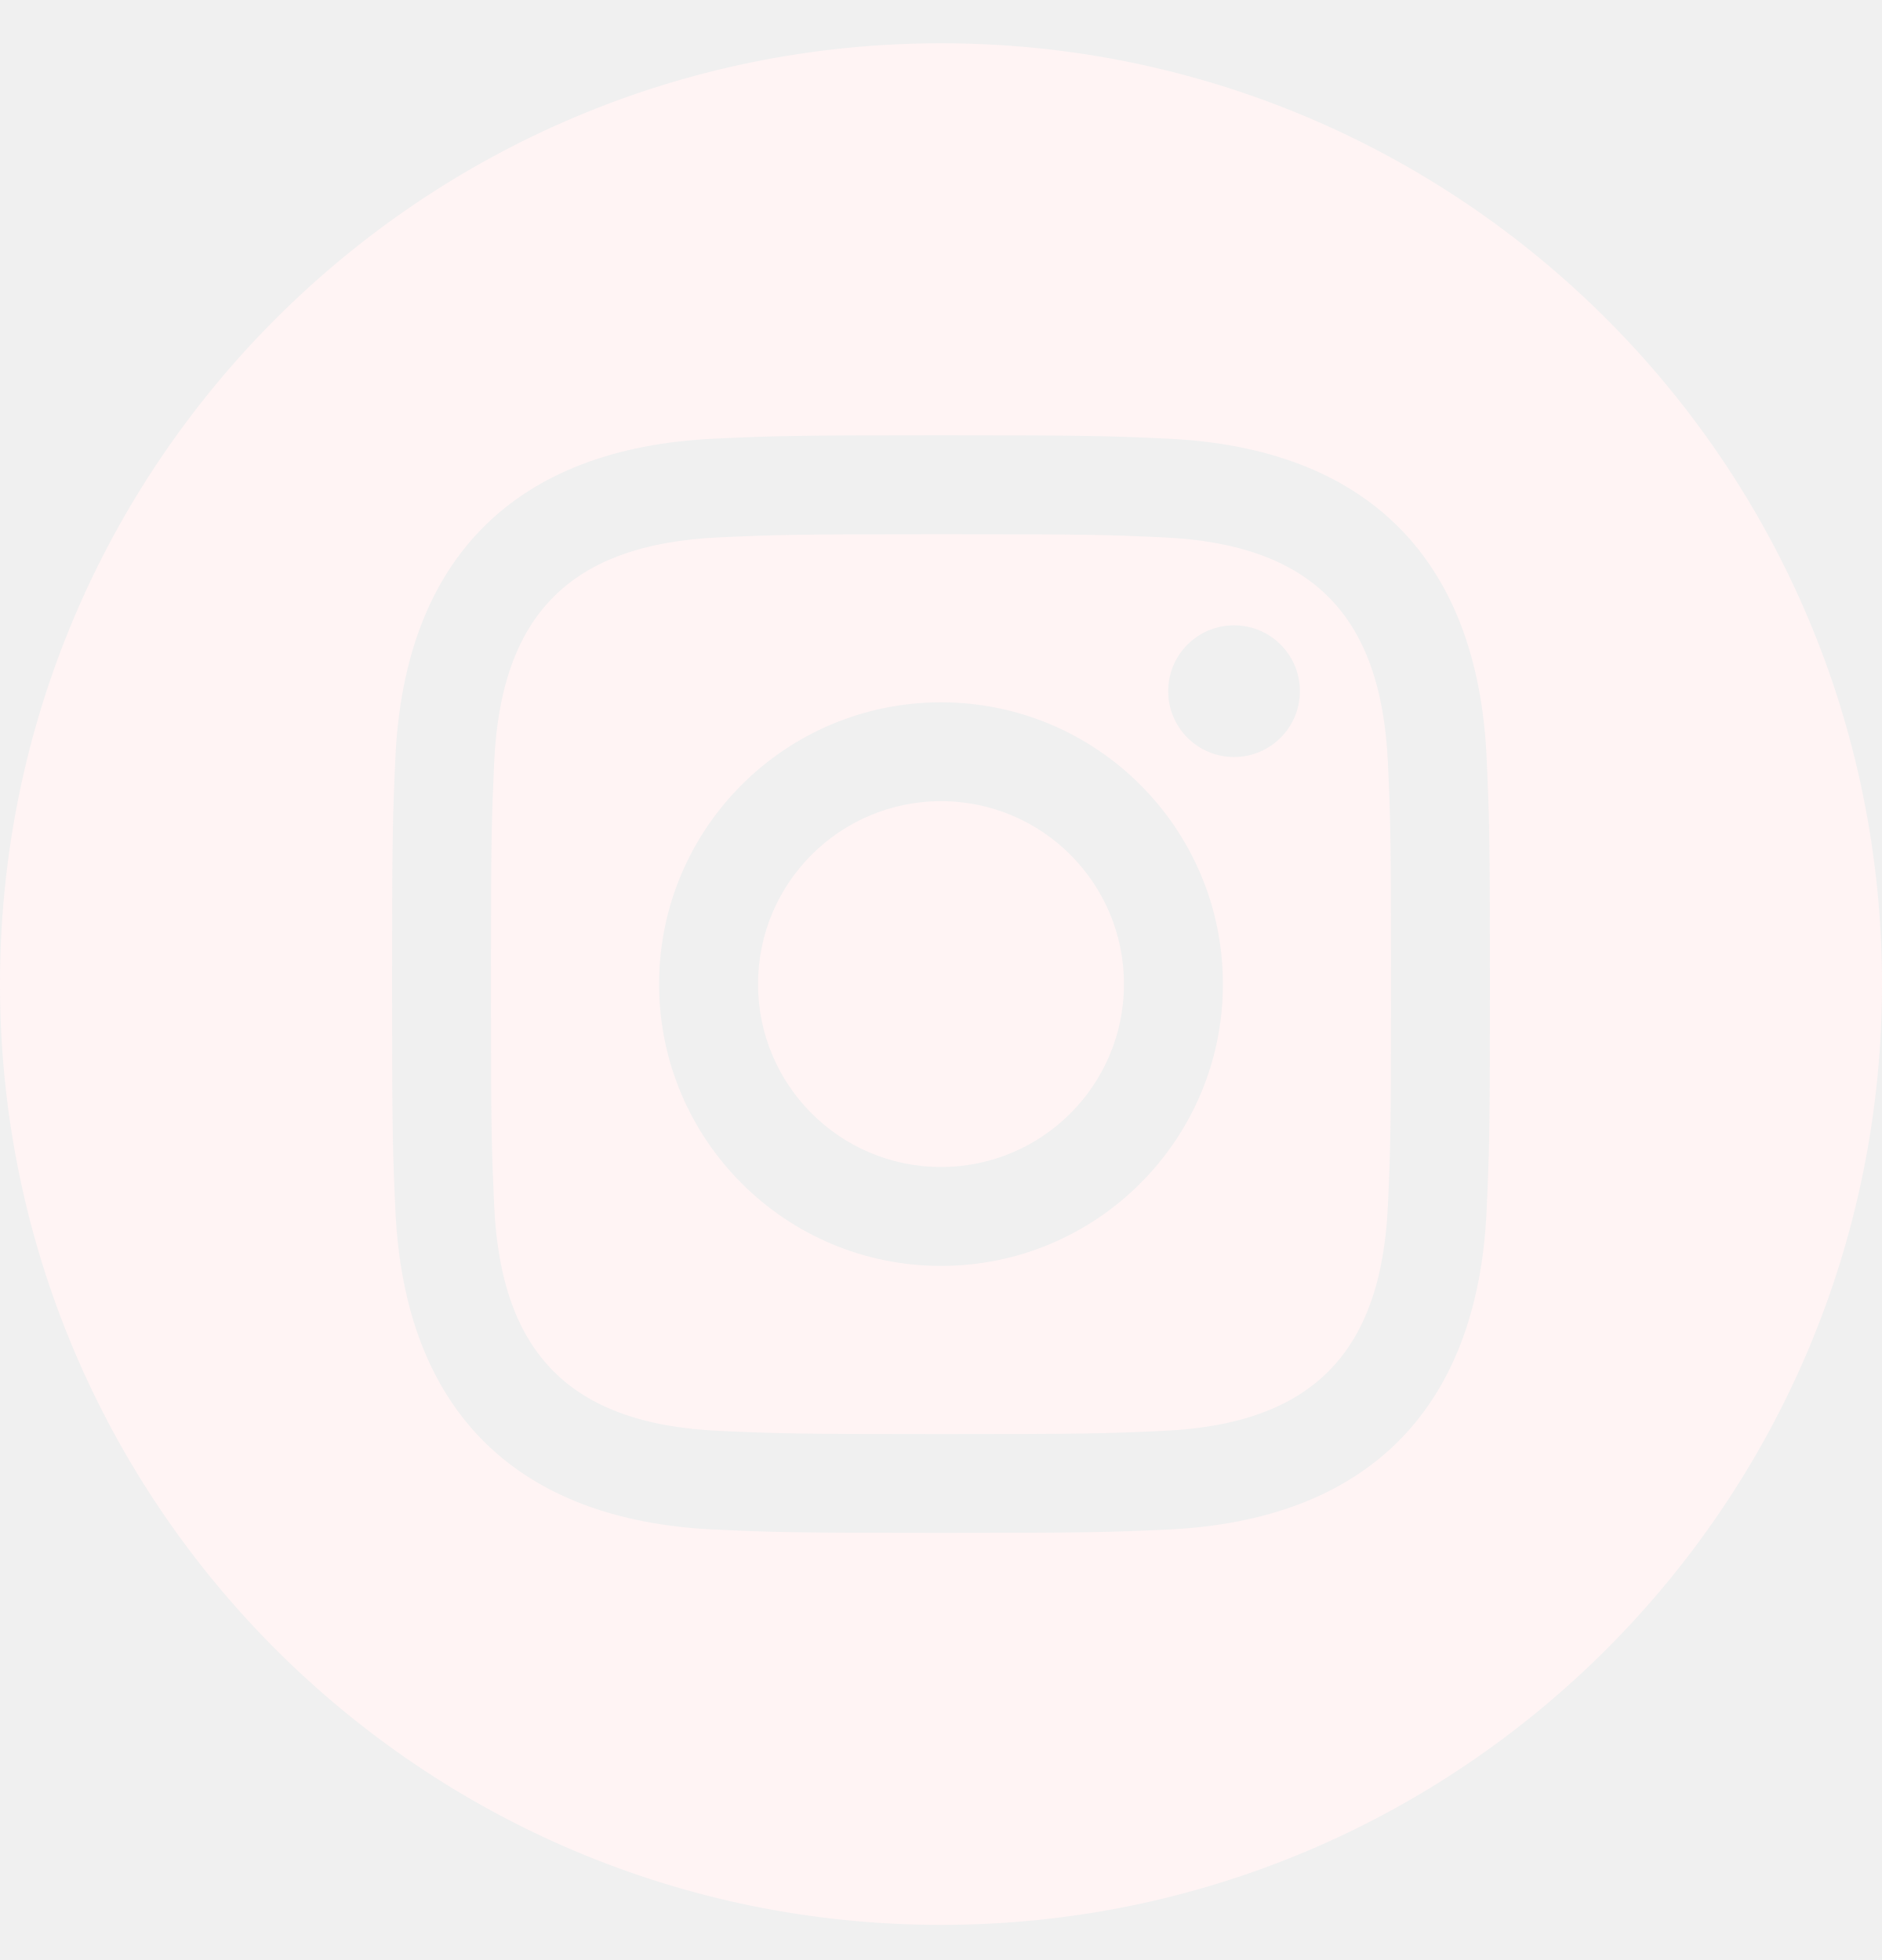
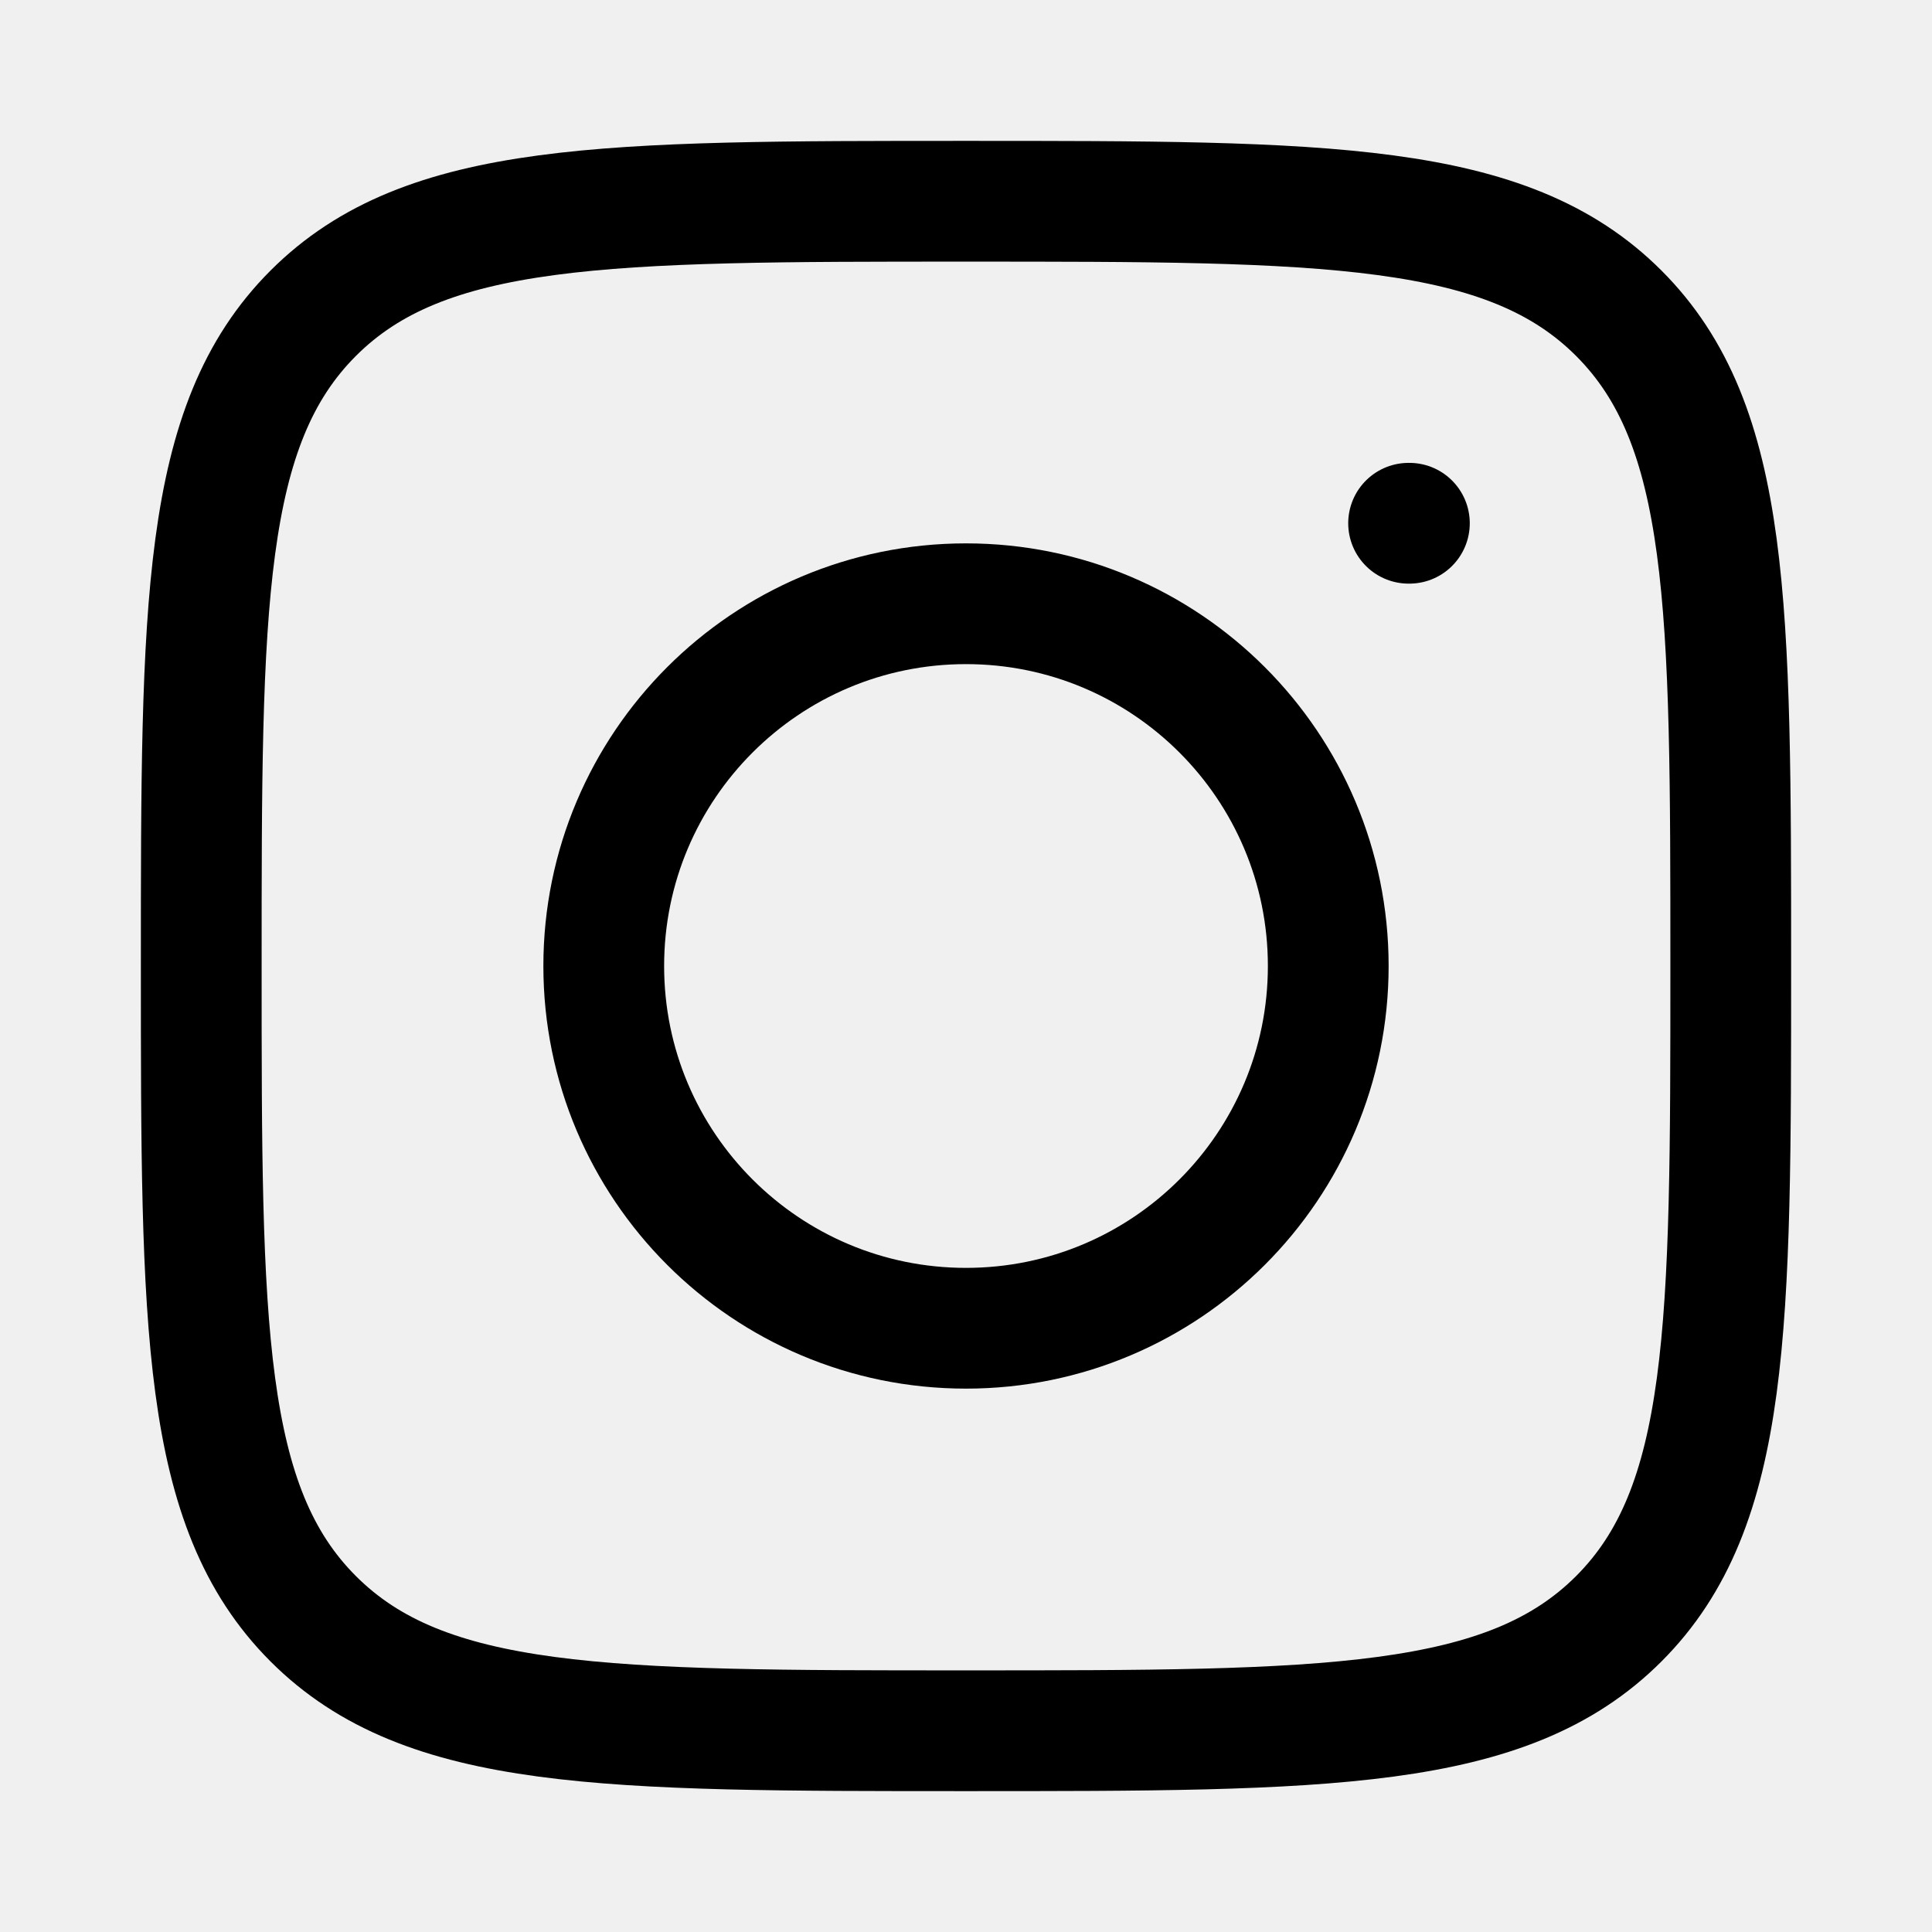
- <svg xmlns="http://www.w3.org/2000/svg" width="24" height="25" viewBox="0 0 24 25" fill="none">
-   <g clip-path="url(#clip0_239_84)">
-     <path d="M14.829 6.854C14.091 6.82 13.869 6.814 12 6.814C10.131 6.814 9.91 6.821 9.172 6.854C7.273 6.941 6.389 7.84 6.302 9.724C6.269 10.462 6.261 10.683 6.261 12.552C6.261 14.421 6.269 14.642 6.302 15.381C6.389 17.26 7.269 18.164 9.172 18.251C9.909 18.284 10.131 18.292 12 18.292C13.87 18.292 14.091 18.285 14.829 18.251C16.728 18.165 17.611 17.263 17.699 15.381C17.732 14.643 17.739 14.421 17.739 12.552C17.739 10.683 17.732 10.462 17.699 9.724C17.611 7.841 16.726 6.941 14.829 6.854ZM12 16.147C10.015 16.147 8.405 14.538 8.405 12.552C8.405 10.567 10.015 8.958 12 8.958C13.985 8.958 15.595 10.567 15.595 12.552C15.595 14.537 13.985 16.147 12 16.147ZM15.737 9.656C15.273 9.656 14.897 9.28 14.897 8.816C14.897 8.352 15.273 7.976 15.737 7.976C16.201 7.976 16.577 8.352 16.577 8.816C16.577 9.279 16.201 9.656 15.737 9.656ZM14.333 12.552C14.333 13.841 13.288 14.885 12 14.885C10.712 14.885 9.667 13.841 9.667 12.552C9.667 11.263 10.712 10.219 12 10.219C13.288 10.219 14.333 11.263 14.333 12.552ZM12 0.552C5.373 0.552 0 5.925 0 12.552C0 19.179 5.373 24.552 12 24.552C18.627 24.552 24 19.179 24 12.552C24 5.925 18.627 0.552 12 0.552ZM18.958 15.438C18.843 17.983 17.426 19.393 14.887 19.51C14.14 19.544 13.901 19.552 12 19.552C10.099 19.552 9.861 19.544 9.114 19.51C6.57 19.393 5.159 17.981 5.042 15.438C5.008 14.692 5 14.453 5 12.552C5 10.651 5.008 10.413 5.042 9.666C5.159 7.122 6.571 5.711 9.114 5.595C9.861 5.56 10.099 5.552 12 5.552C13.901 5.552 14.14 5.56 14.887 5.595C17.432 5.712 18.844 7.127 18.958 9.666C18.992 10.413 19 10.651 19 12.552C19 14.453 18.992 14.692 18.958 15.438Z" fill="#FFF4F4" />
+ <svg xmlns="http://www.w3.org/2000/svg" width="1em" height="1em" viewBox="0 0 24 24">
+   <g fill="none" stroke="currentColor" stroke-linecap="round" stroke-linejoin="round" stroke-width="1.5" color="currentColor">
+     <path d="M2.5 12c0-4.478 0-6.718 1.391-8.109S7.521 2.5 12 2.5c4.478 0 6.718 0 8.109 1.391S21.5 7.521 21.5 12c0 4.478 0 6.718-1.391 8.109S16.479 21.5 12 21.5c-4.478 0-6.718 0-8.109-1.391S2.5 16.479 2.5 12" />
+     <path d="M16.5 12a4.5 4.5 0 1 1-9 0a4.5 4.5 0 0 1 9 0m1.008-5.5h-.01" />
  </g>
-   <defs>
-     <clipPath id="clip0_239_84">
-       <rect width="24" height="24" fill="white" transform="translate(0 0.552246)" />
-     </clipPath>
-   </defs>
</svg>
